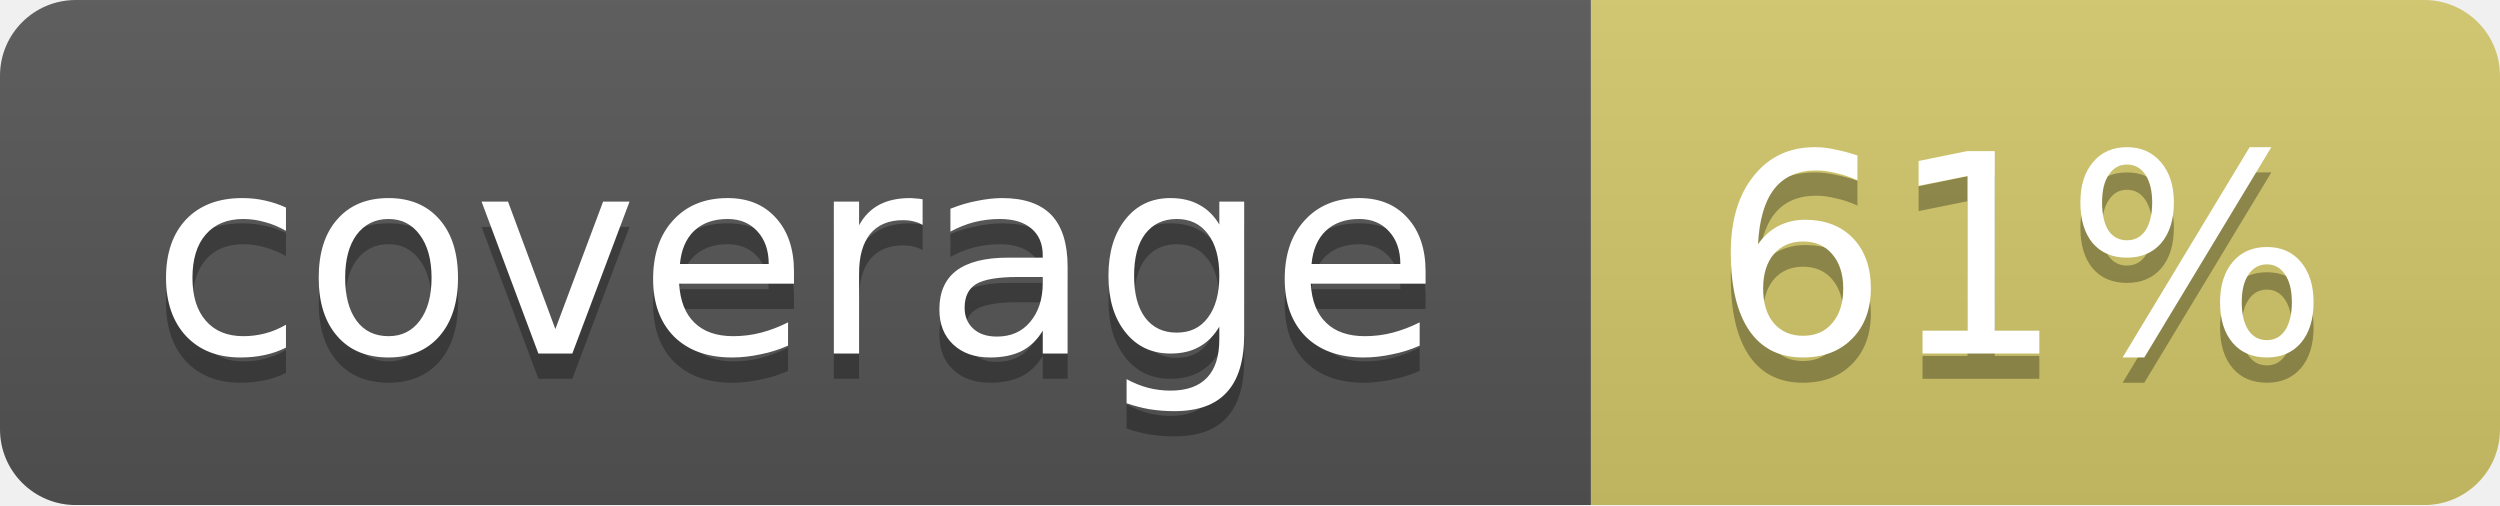
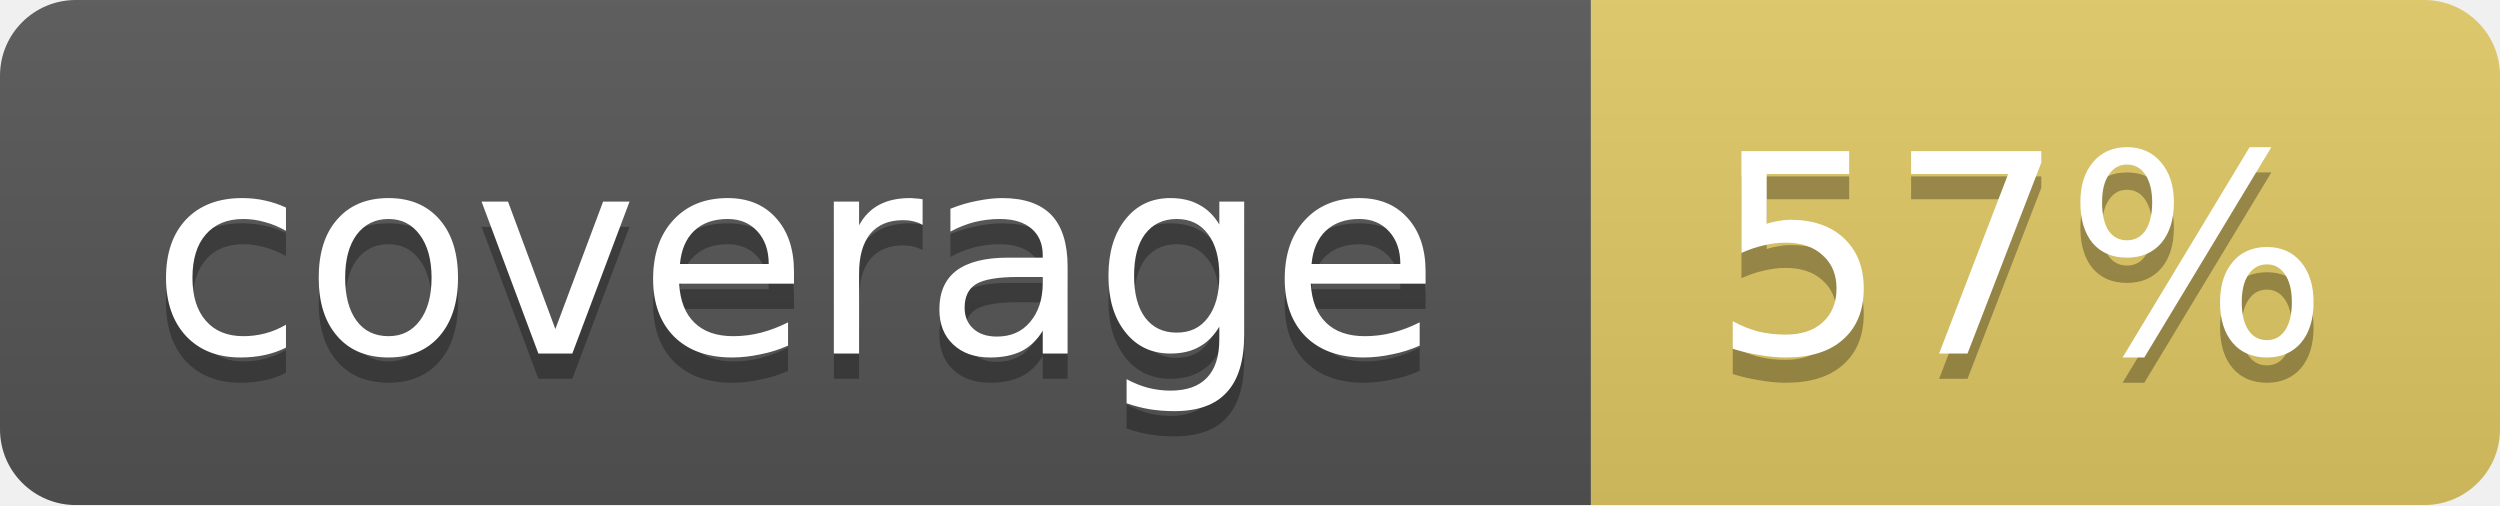
<svg xmlns="http://www.w3.org/2000/svg" width="99" height="20">
  <linearGradient id="b" x2="0" y2="100%">
    <stop offset="0" stop-color="#bbb" stop-opacity=".1" />
    <stop offset="1" stop-opacity=".1" />
  </linearGradient>
  <mask id="a">
    <rect width="99" height="20" rx="3" fill="#fff" />
  </mask>
  <g mask="url(#a)">
    <path fill="#555" d="M0 0h63v20H0z" />
-     <path fill="#d4c86a" d="M63 0h36v20H63z" />
+     <path fill="#e2c965" d="M63 0h36v20H63z" />
    <path fill="url(#b)" d="M0 0h99v20H0z" />
  </g>
  <g fill="#fff" text-anchor="middle" font-family="DejaVu Sans,Verdana,Geneva,sans-serif" font-size="11">
    <text x="31.5" y="15" fill="#010101" fill-opacity=".3">coverage</text>
    <text x="31.5" y="14">coverage</text>
-     <text x="80" y="15" fill="#010101" fill-opacity=".3">61%</text>
-     <text x="80" y="14">61%</text>
+     <text x="80" y="15" fill="#010101" fill-opacity=".3">57%</text>
+     <text x="80" y="14">57%</text>
  </g>
</svg>
